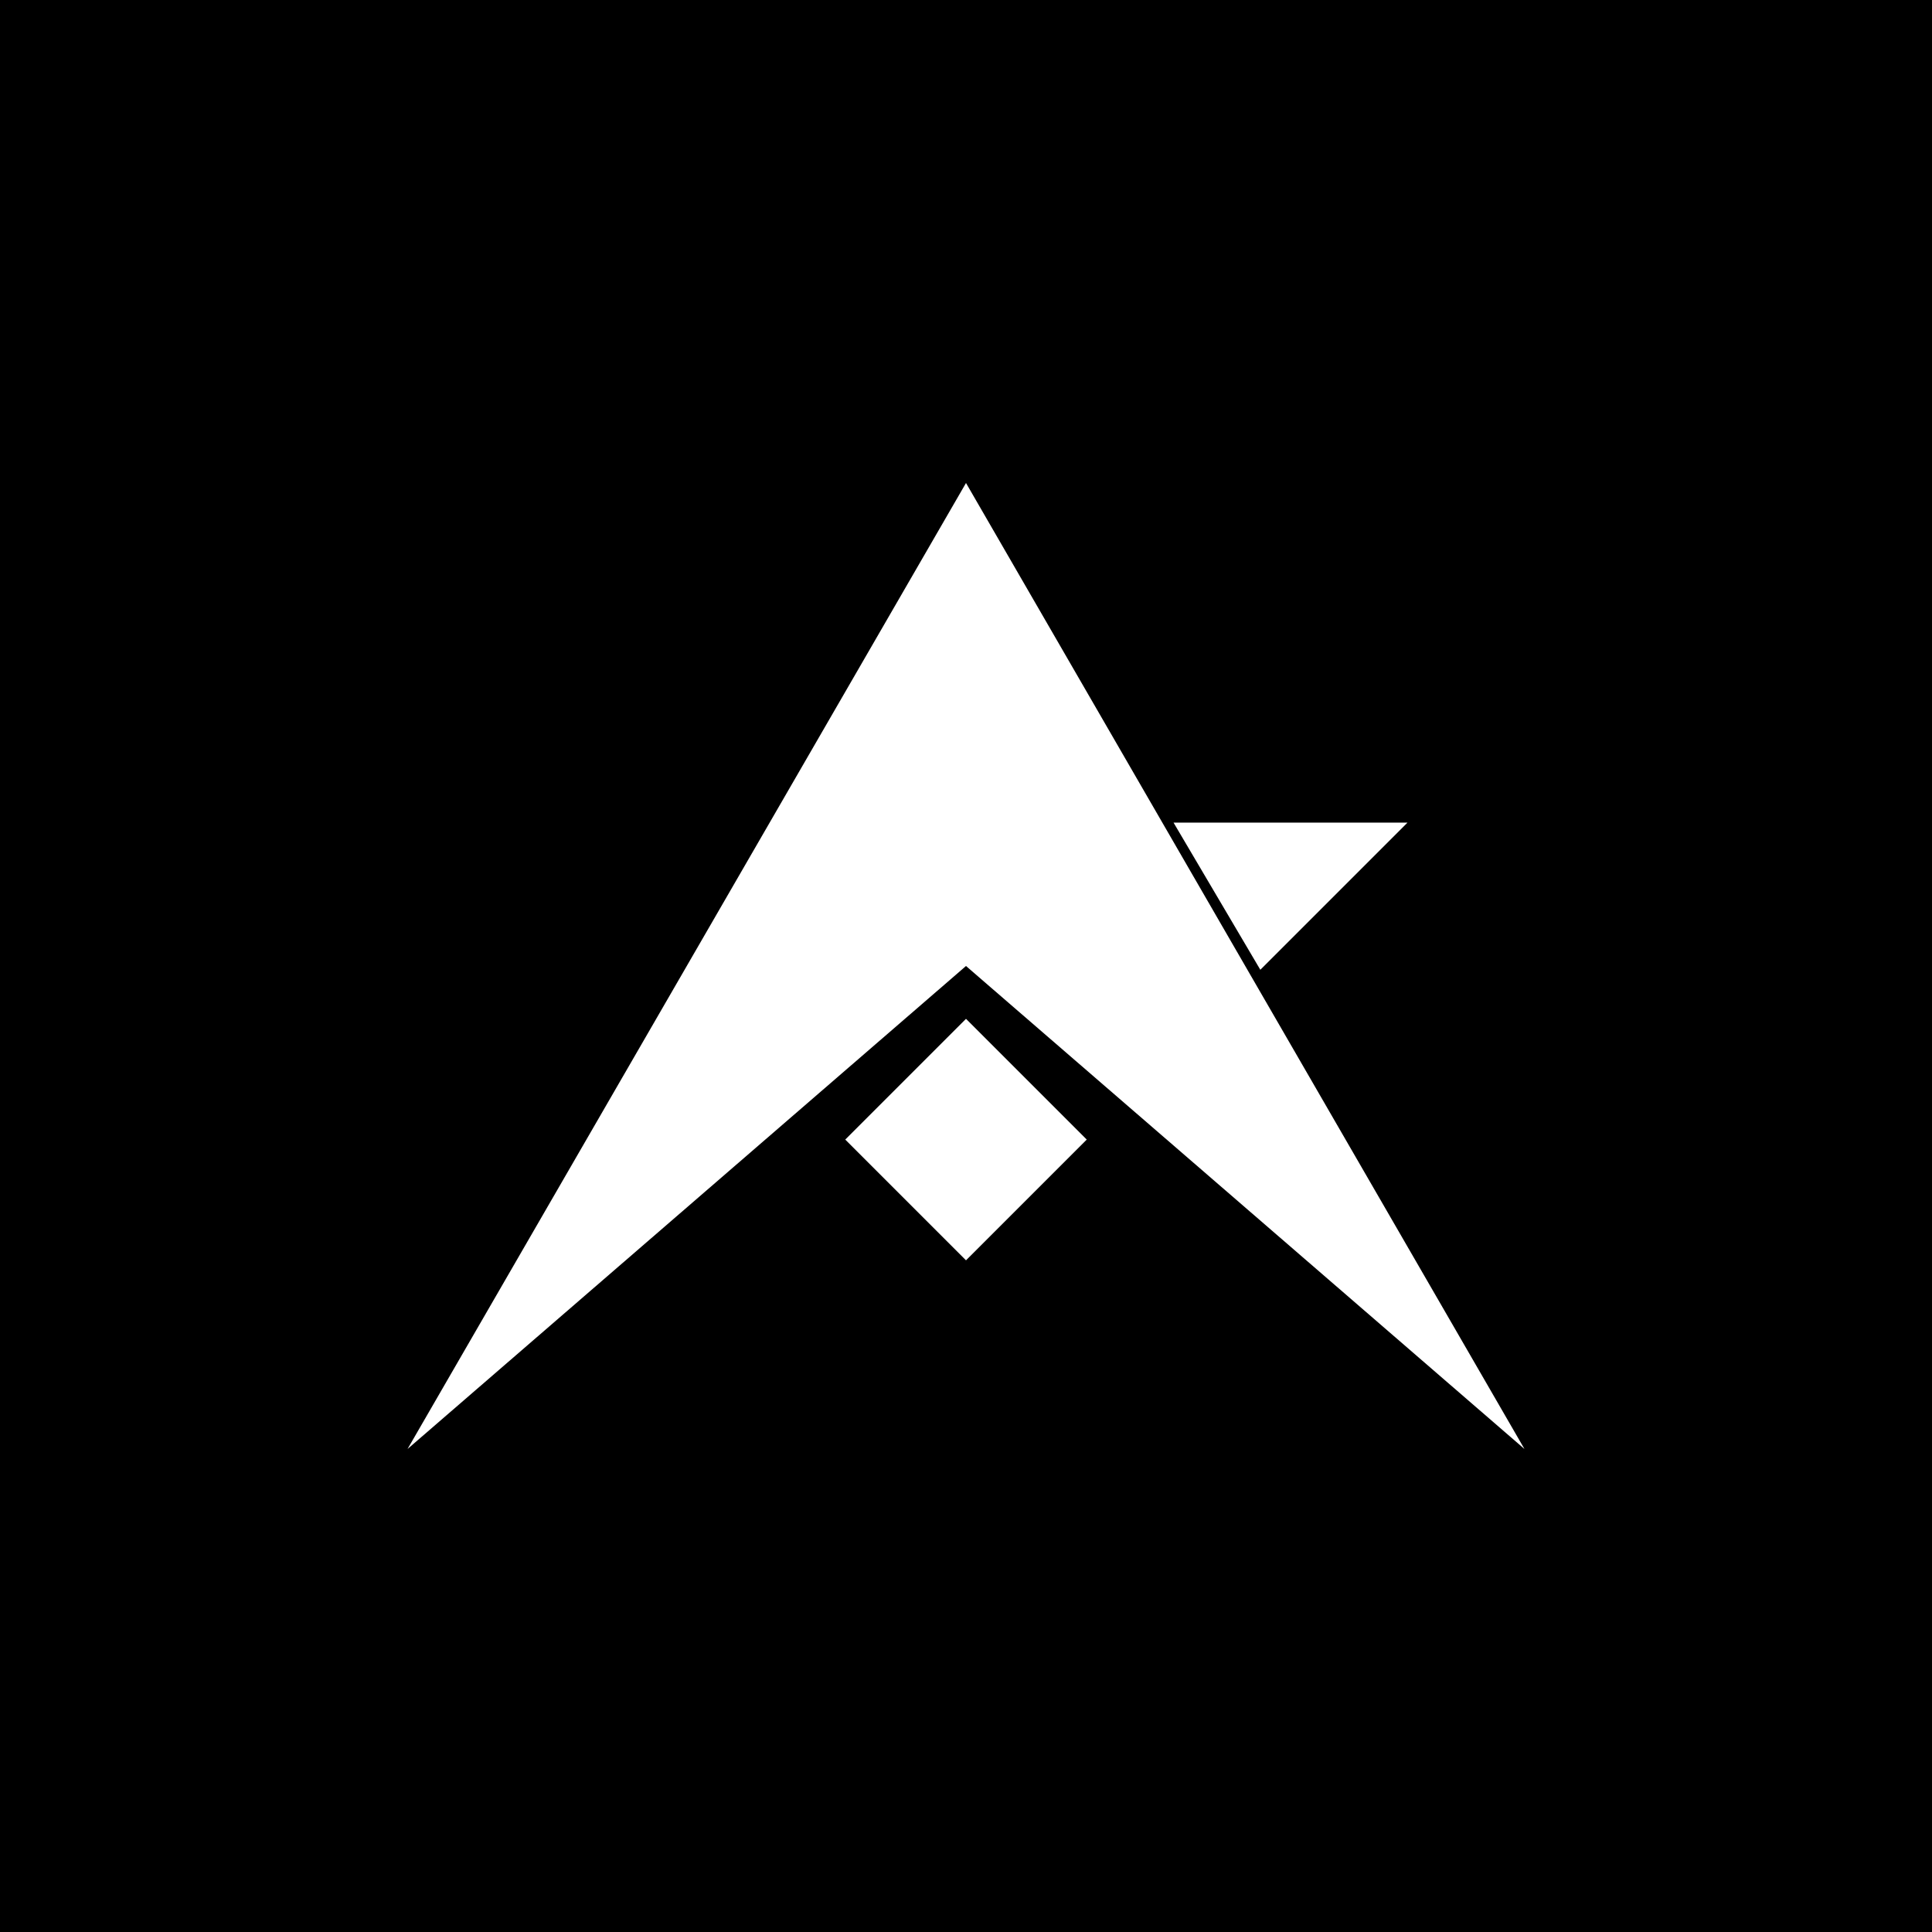
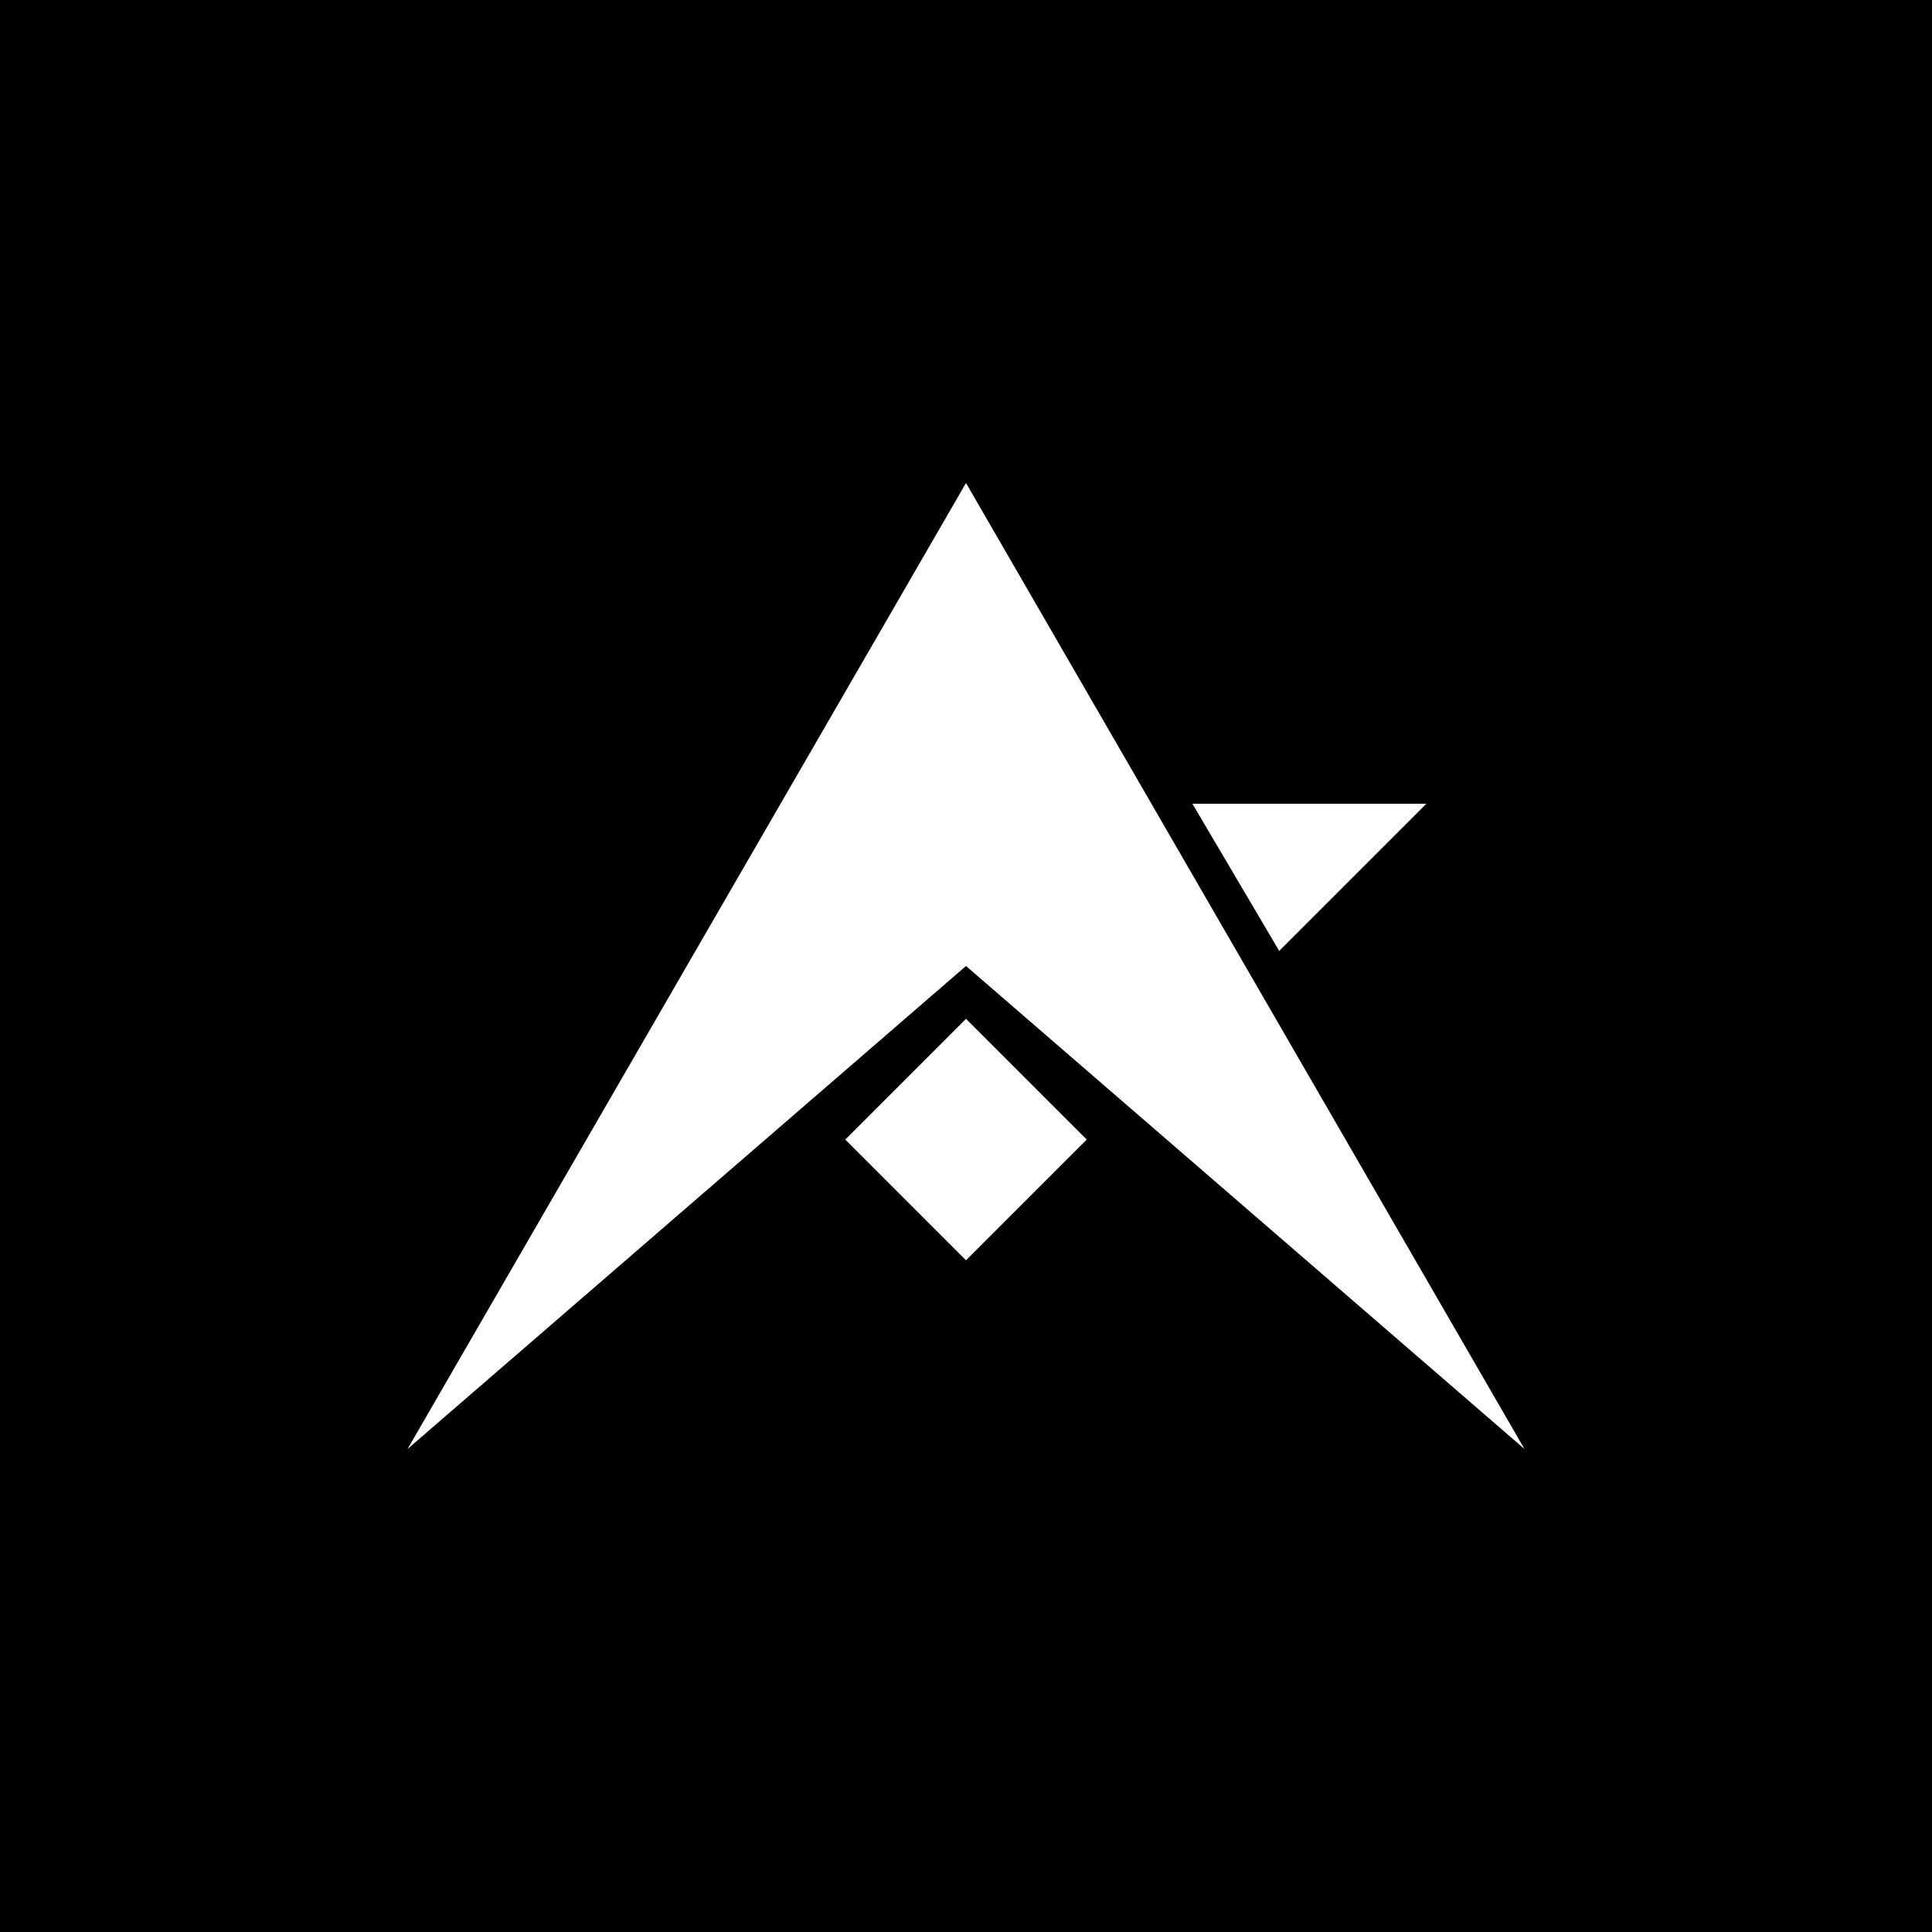
<svg xmlns="http://www.w3.org/2000/svg" width="512" height="512">
  <rect width="100%" height="100%" fill="black" />
  <polygon points="108,384 256,256 404,384 256,128" fill="white" />
  <polygon points="256,270 288,302 256,334 224,302" fill="white" />
-   <polygon points="311,218 334,257 373,218" fill="white" />
+   <polygon points="316,213 339,252 378,213" fill="white" />
</svg>
